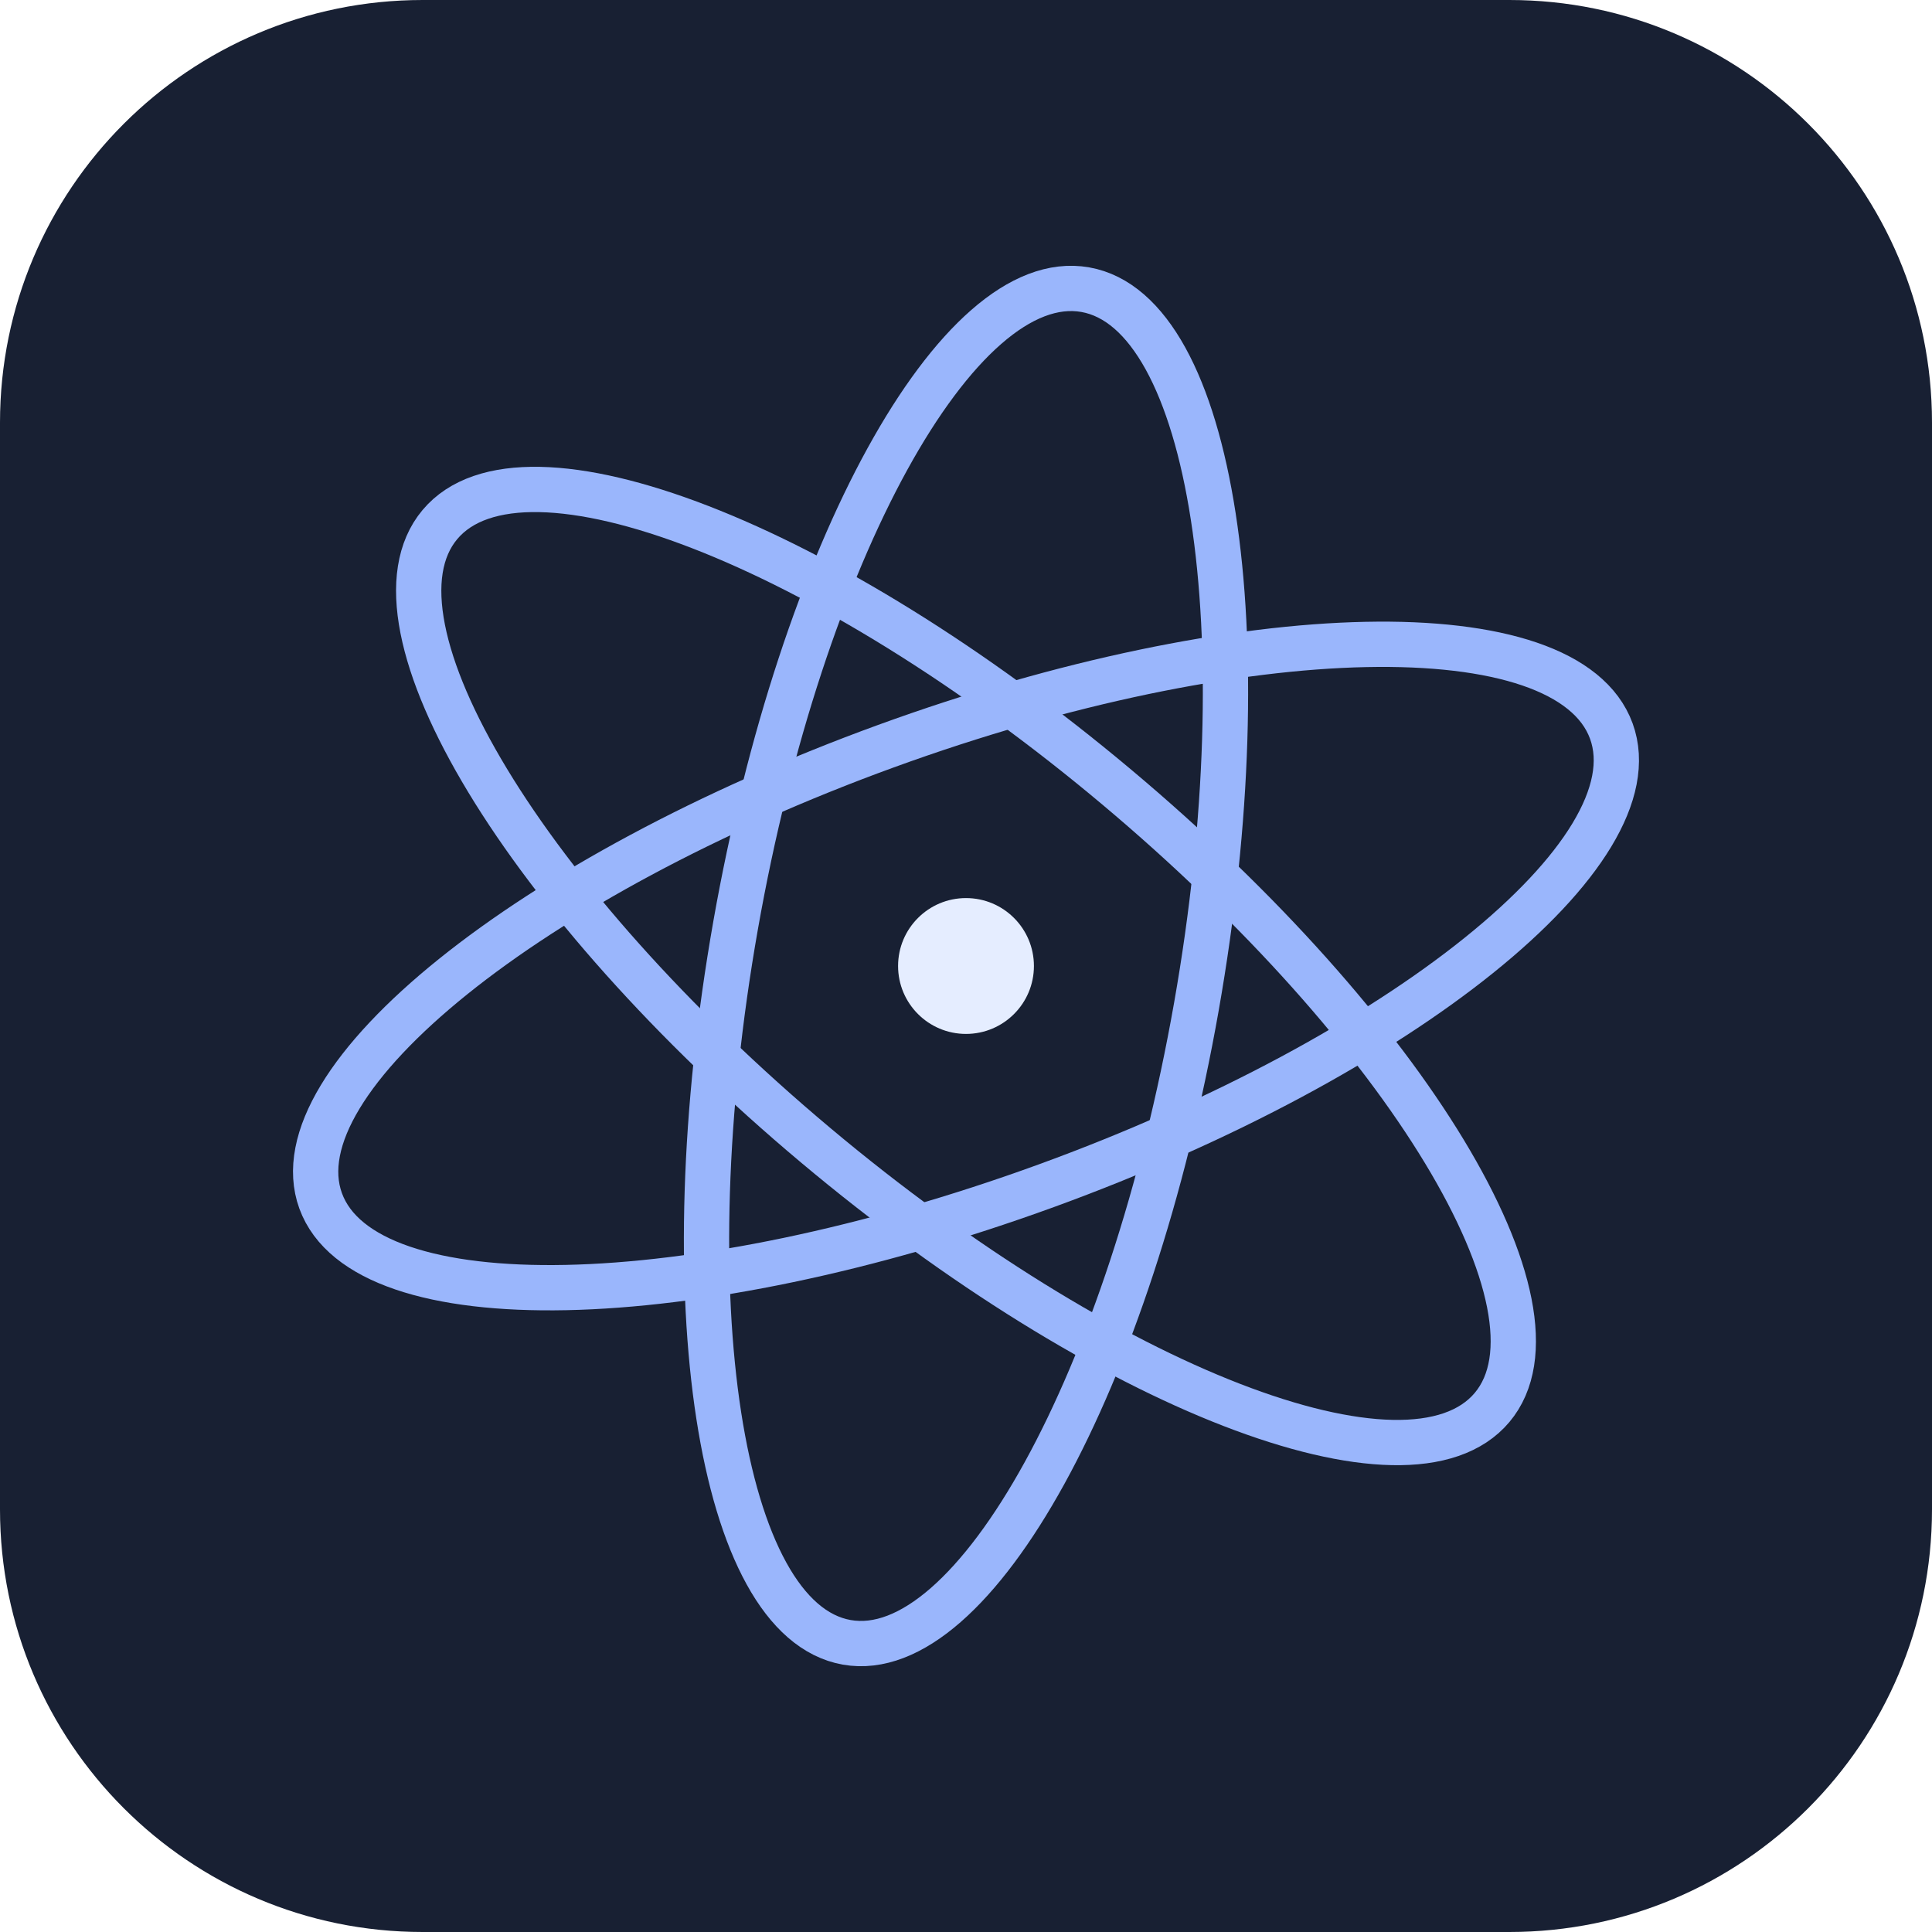
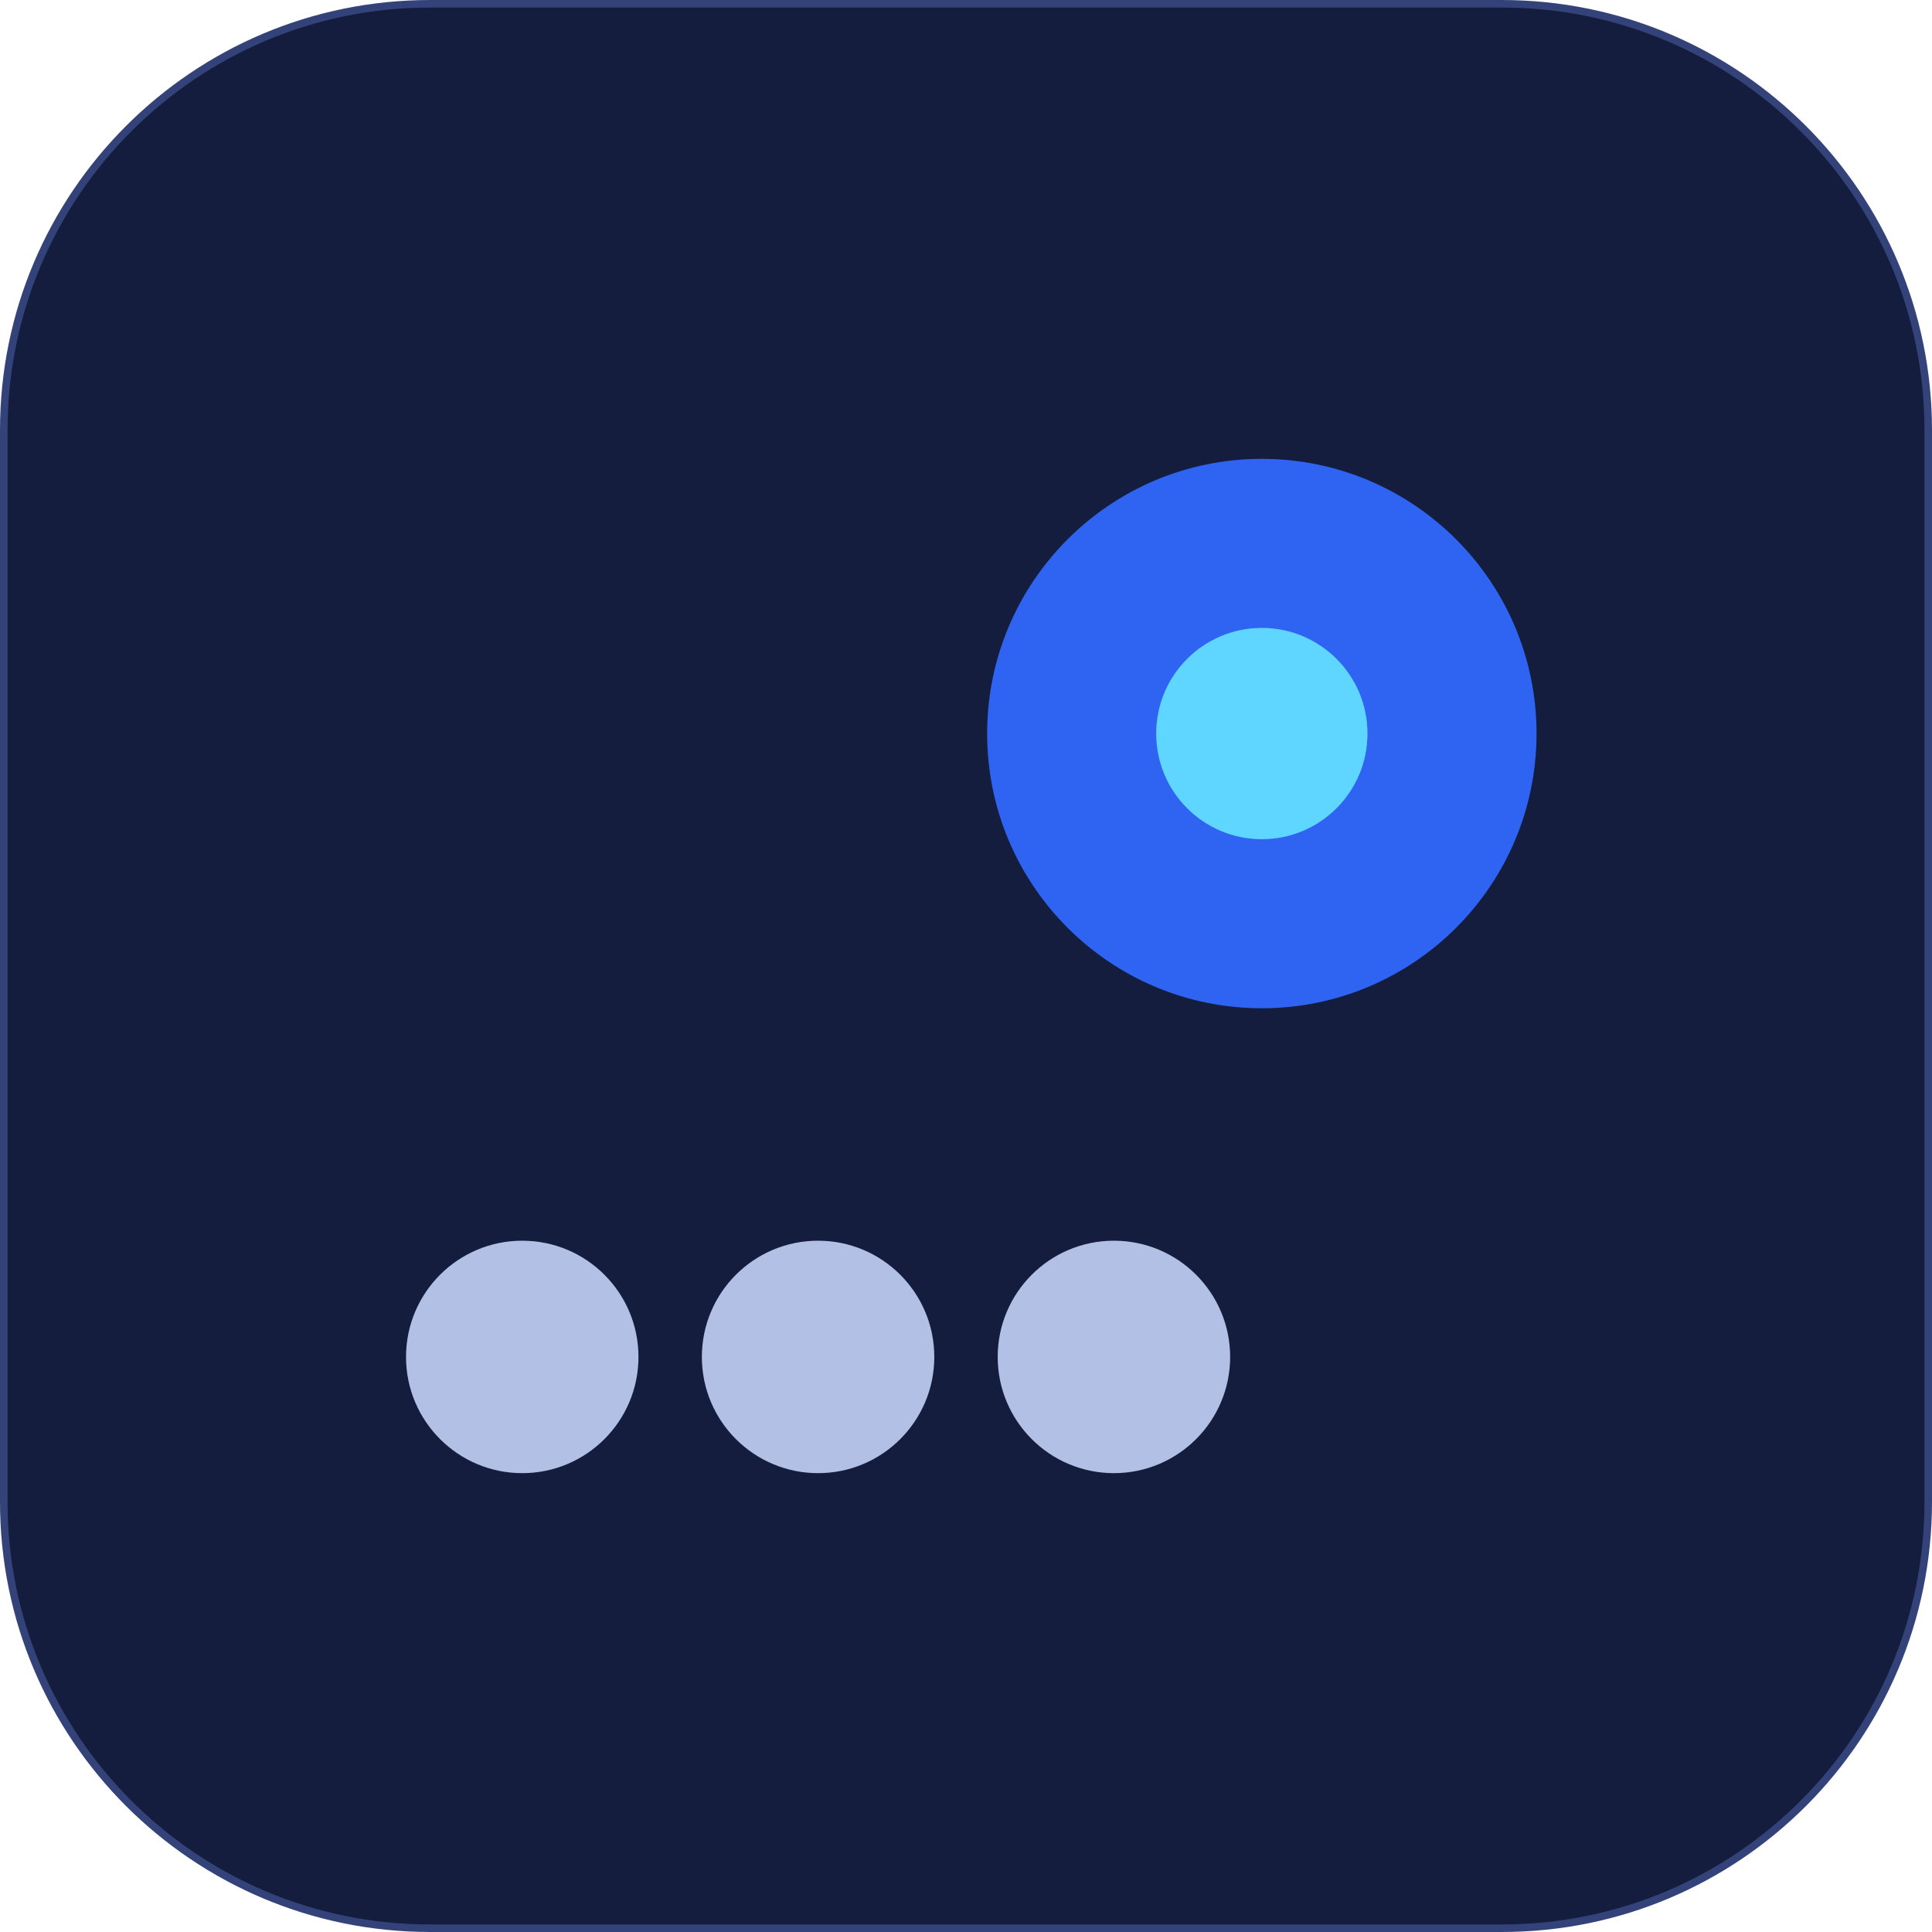
<svg xmlns="http://www.w3.org/2000/svg" width="256" height="256" viewBox="0 0 256 256">
-   <rect width="256" height="256" rx="56" fill="#182033" />
-   <g fill="none" stroke="#9ab6fc" stroke-width="6" transform="rotate(-20 128 128)">
-     <ellipse cx="128" cy="128" rx="91" ry="31" />
-     <ellipse cx="128" cy="128" rx="91" ry="31" transform="rotate(60 128 128)" />
-     <ellipse cx="128" cy="128" rx="91" ry="31" transform="rotate(120 128 128)" />
-   </g>
-   <circle cx="128" cy="128" r="9" fill="#e5edff" />
+   <rect x="0.5" y="0.5" width="255" height="255" rx="56.5" fill="#141D3D" stroke="#33437A" />
+   <svg x="44" y="44" width="168" height="168" viewBox="0 0 120 120">
+     <circle cx="18" cy="97" r="11" fill="#B3C0E6" />
+     <circle cx="46" cy="97" r="11" fill="#B3C0E6" />
+     <circle cx="74" cy="97" r="11" fill="#B3C0E6" />
+     <circle cx="88" cy="38" r="26" fill="#2F63F2" />
+     <circle cx="88" cy="38" r="10" fill="#5FD6FF" />
+   </svg>
</svg>
